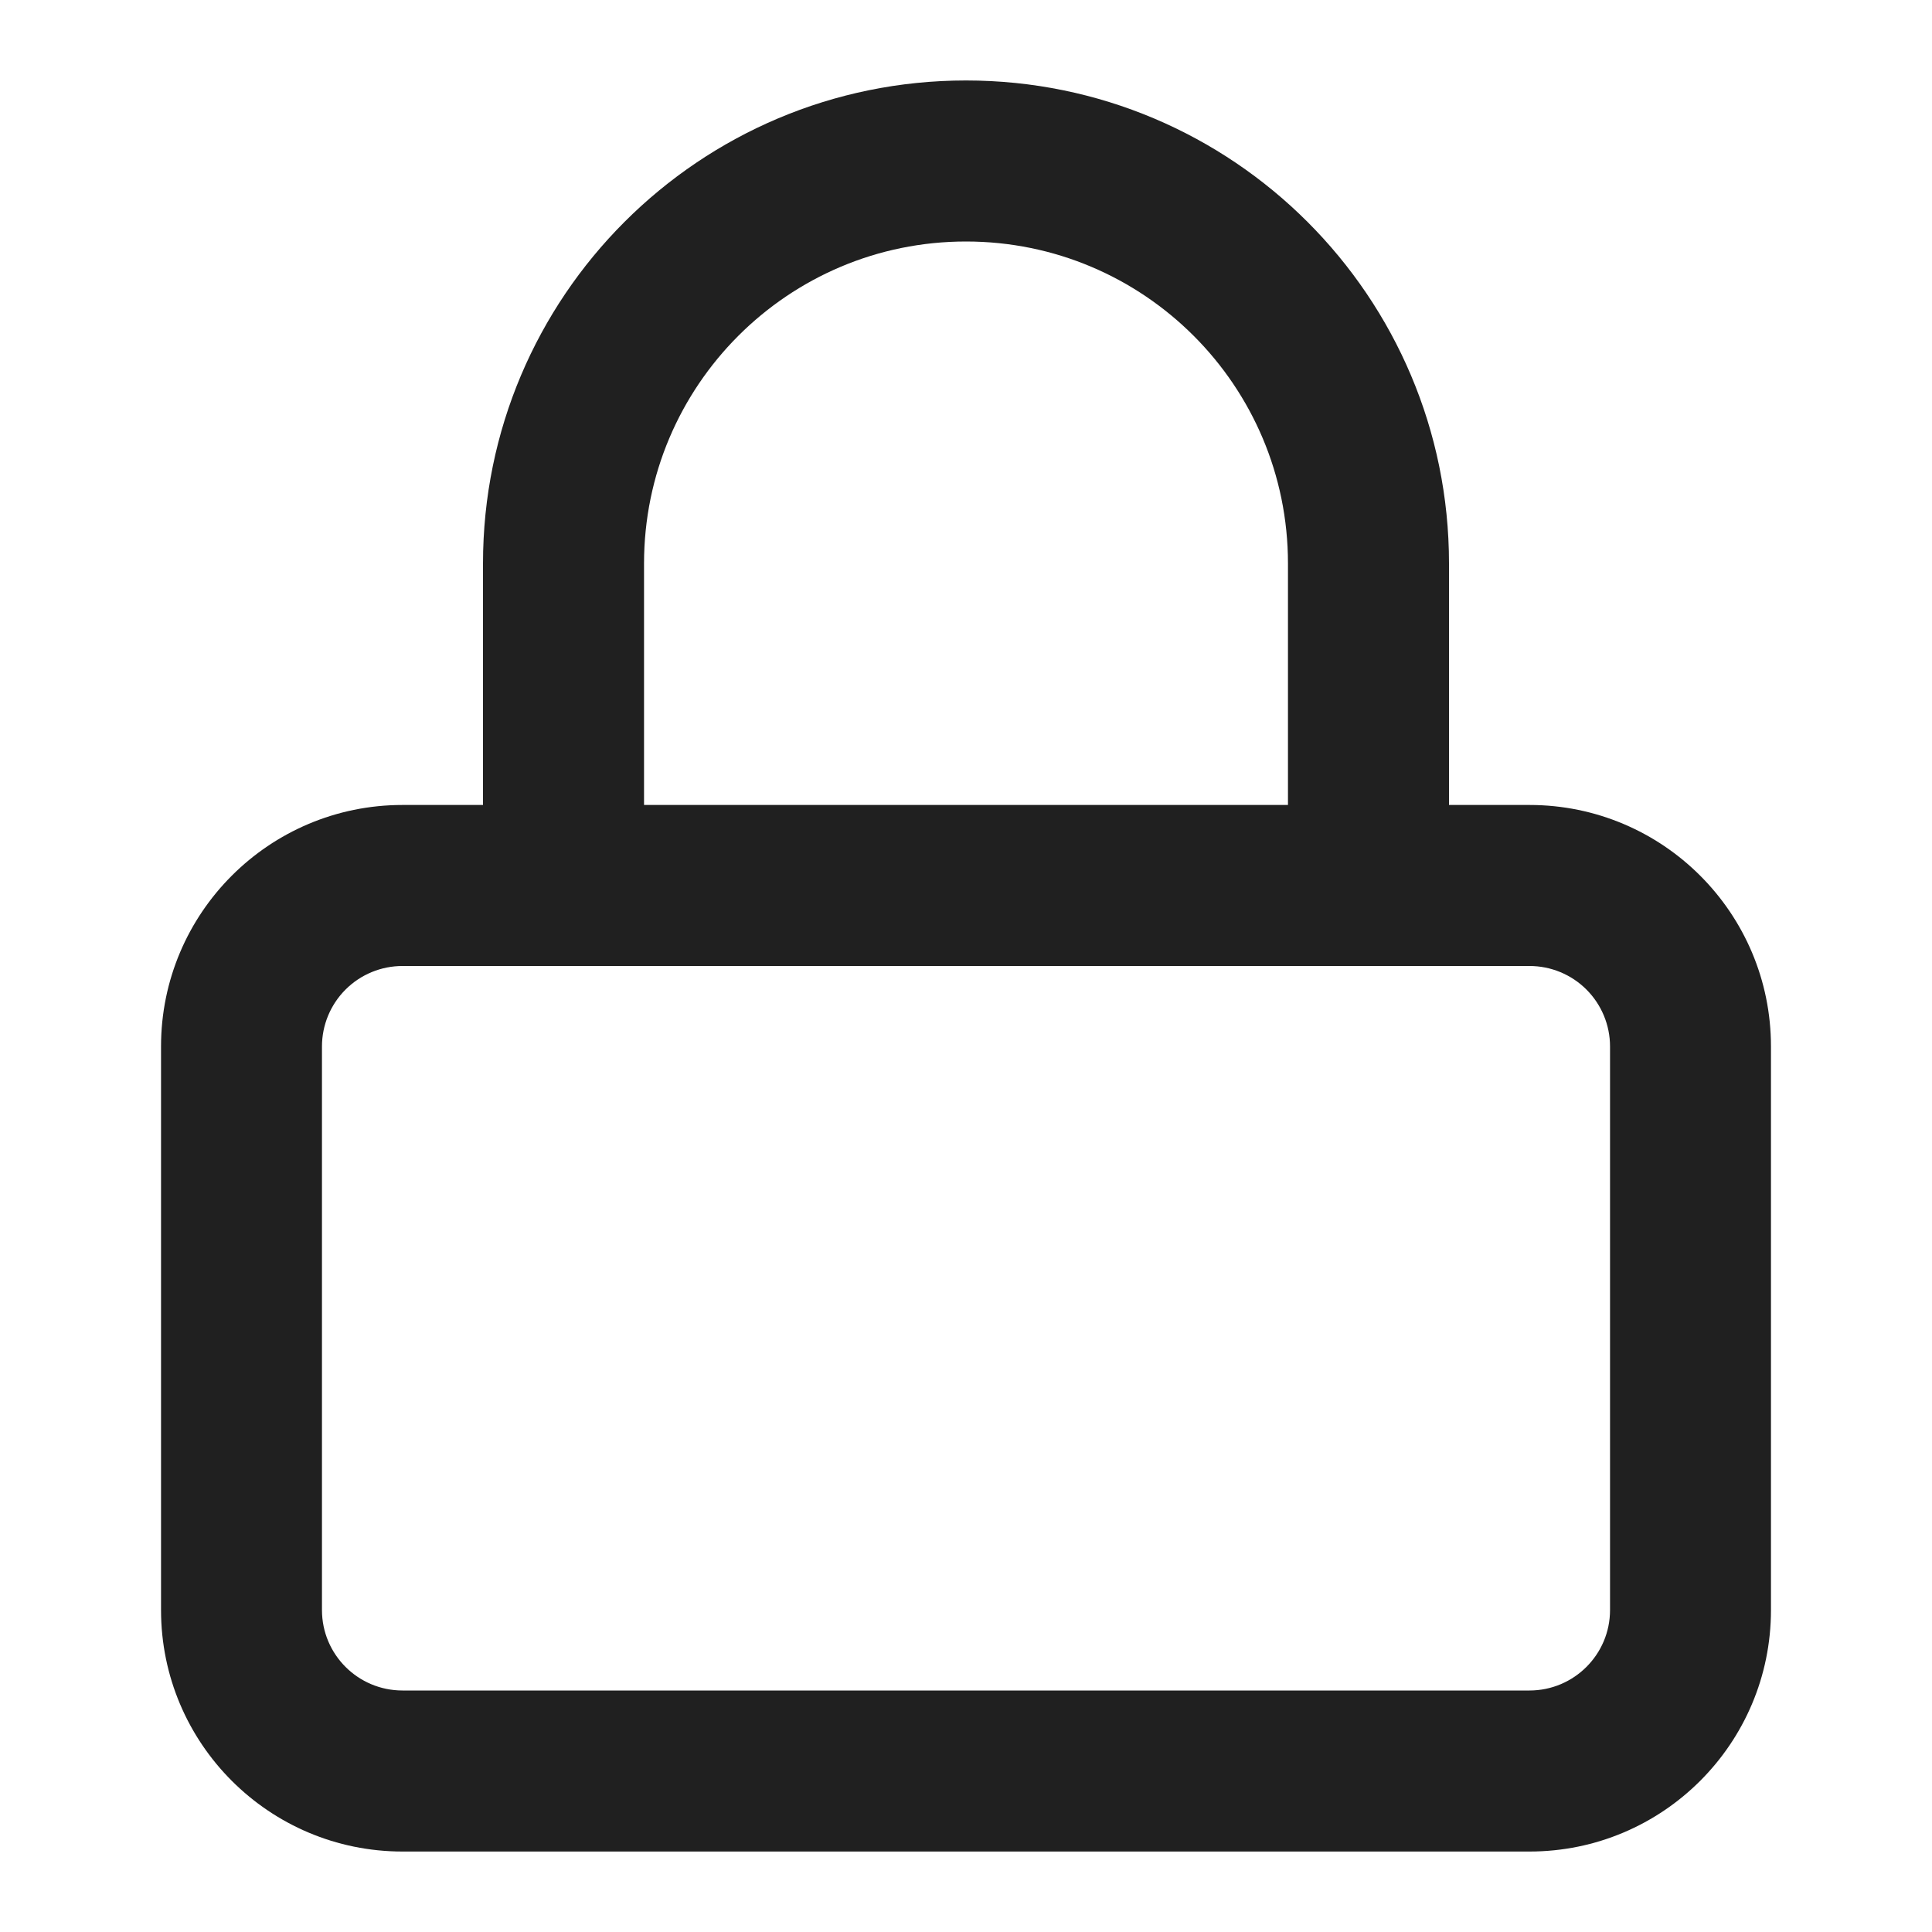
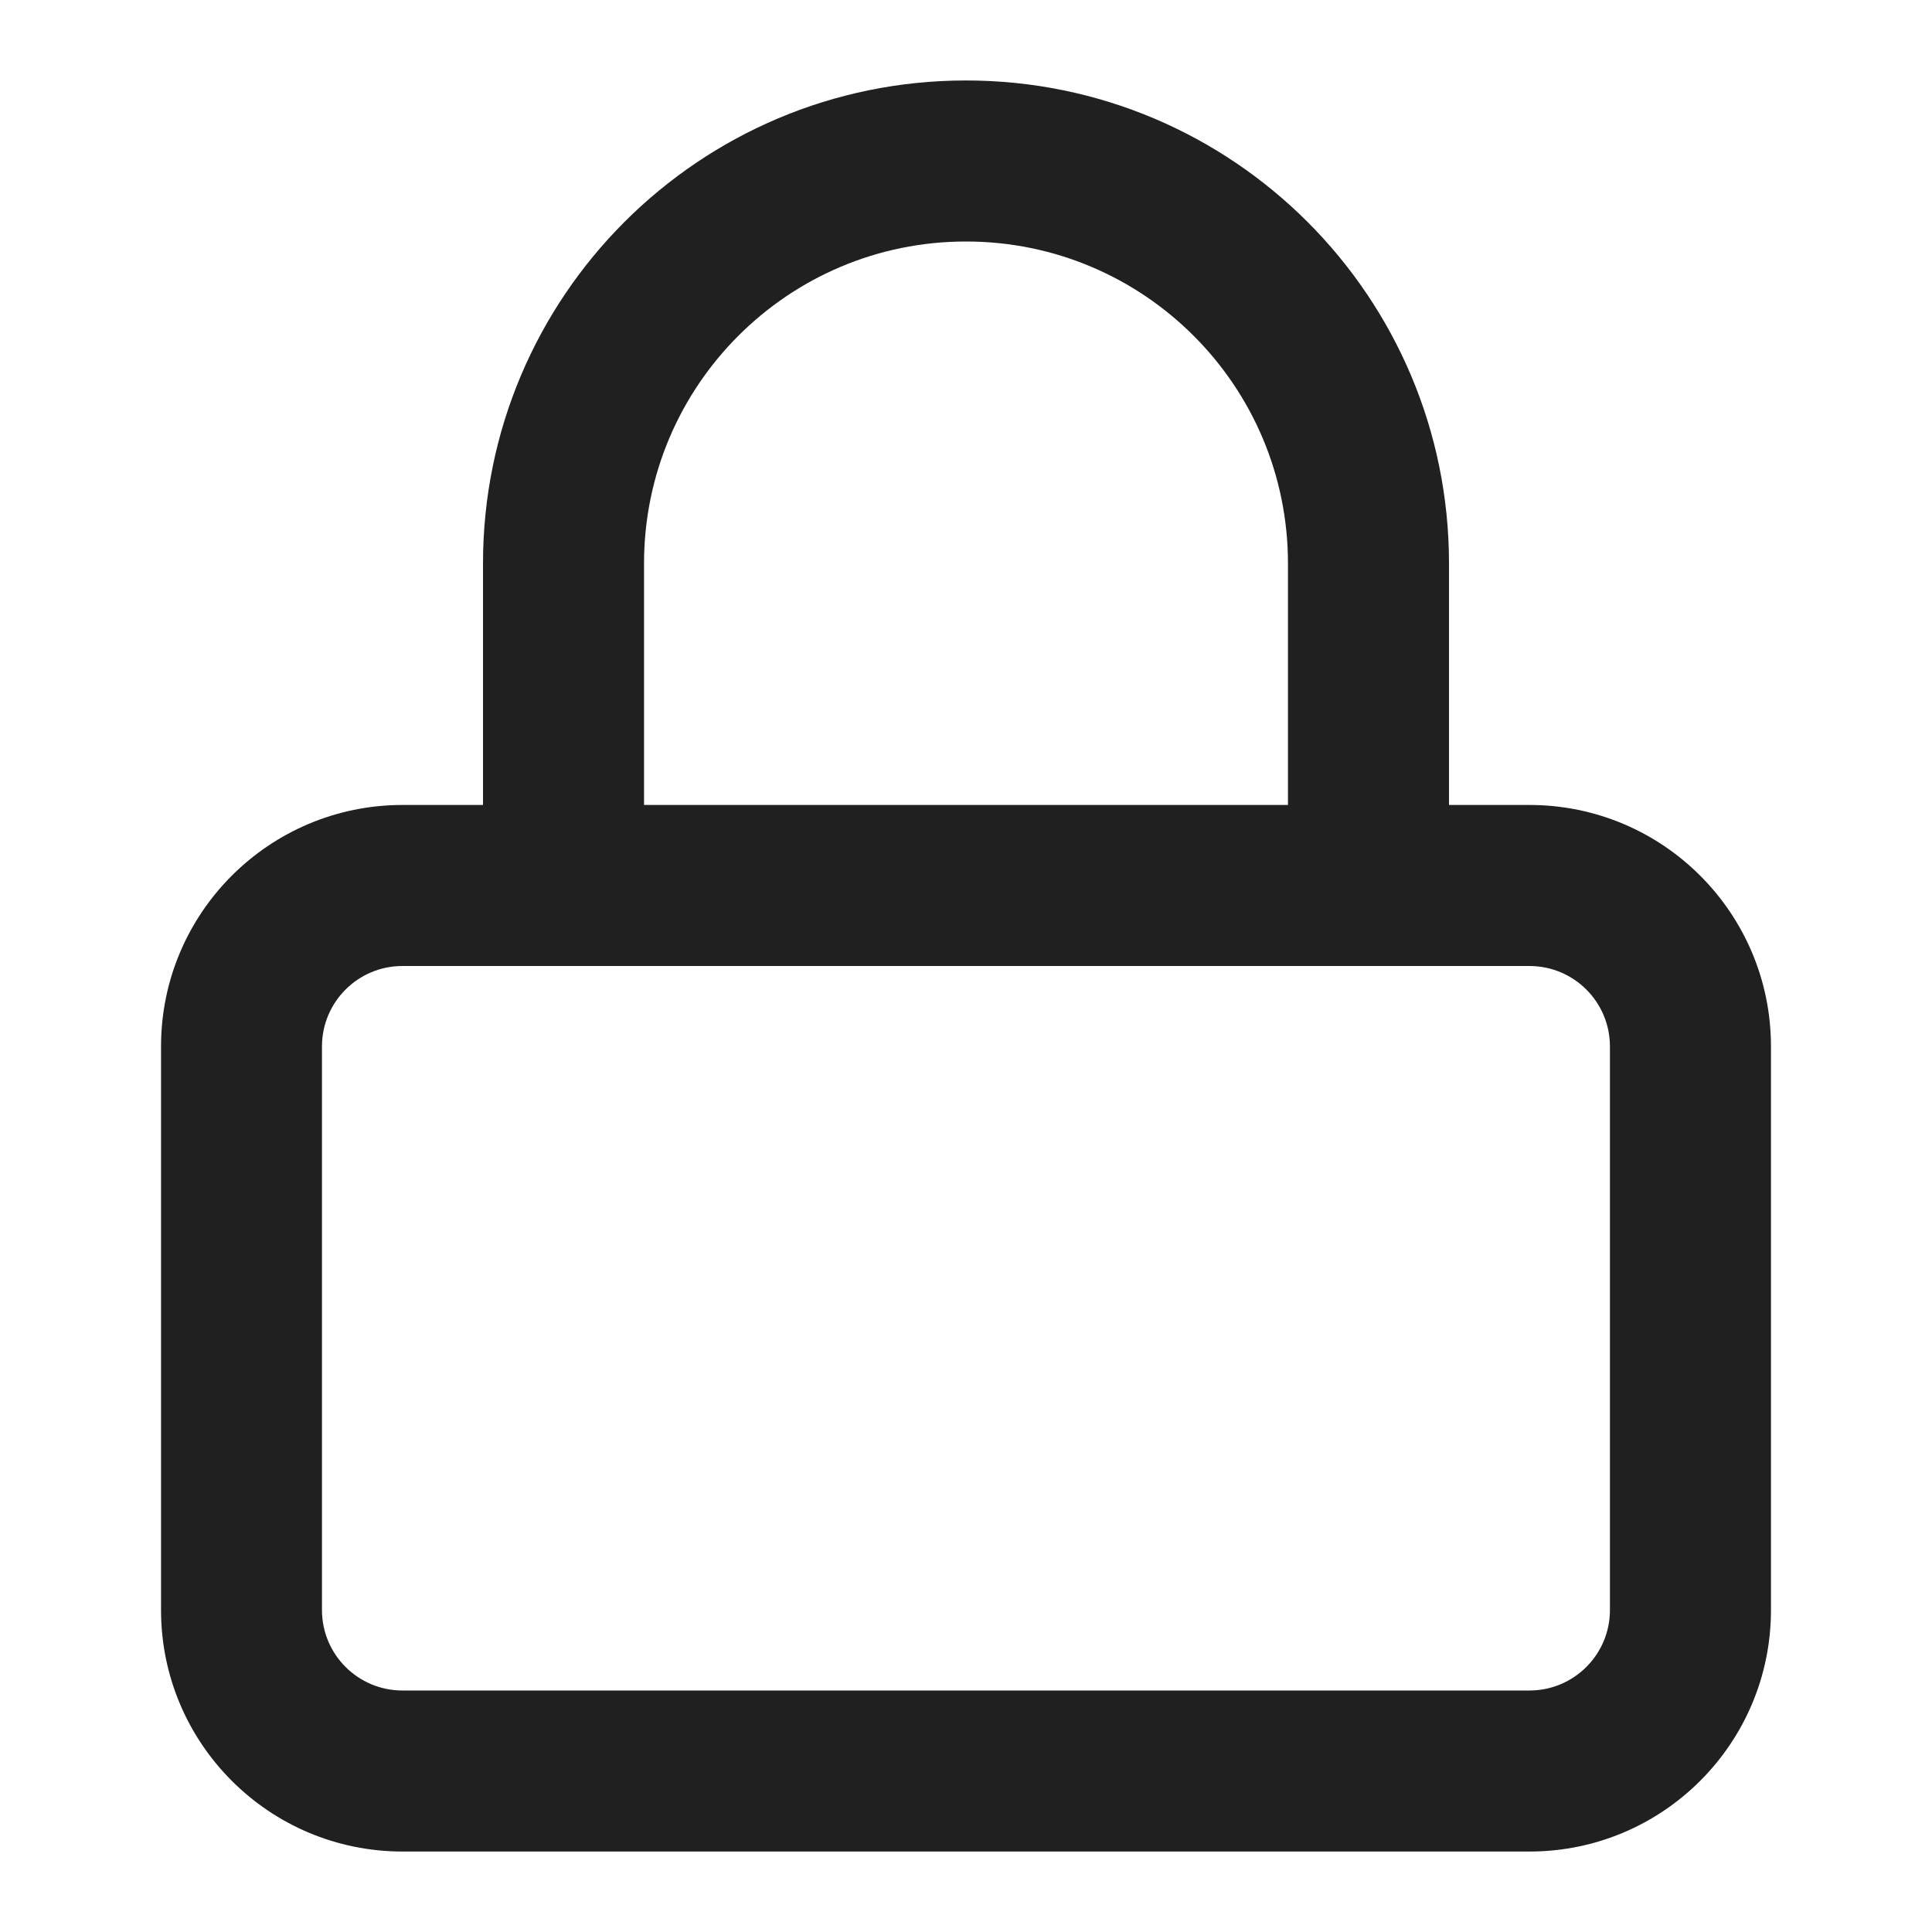
<svg xmlns="http://www.w3.org/2000/svg" width="20" height="20" fill="none">
-   <path fill-rule="evenodd" clip-rule="evenodd" d="M10 2.5a3.333 3.333 0 0 0-3.333 3.333v2.5h6.666v-2.5A3.333 3.333 0 0 0 10 2.5Zm5 5.833v-2.5a5 5 0 0 0-10 0v2.5h-.833a2.5 2.5 0 0 0-2.5 2.5v5.834a2.5 2.5 0 0 0 2.5 2.5h11.666a2.5 2.5 0 0 0 2.5-2.5v-5.834a2.5 2.5 0 0 0-2.5-2.5H15ZM4.167 10a.833.833 0 0 0-.834.833v5.834c0 .46.373.833.834.833h11.666c.46 0 .834-.373.834-.833v-5.834a.833.833 0 0 0-.834-.833H4.167Z" fill="#202020" />
+   <path fill-rule="evenodd" clip-rule="evenodd" d="M10 2.5a3.333 3.333 0 0 0-3.333 3.333v2.5h6.666v-2.5A3.333 3.333 0 0 0 10 2.5Zm5 5.833v-2.5a5 5 0 1 0-10 0v2.5h-.833a2.5 2.5 0 0 0-2.5 2.5v5.834a2.5 2.5 0 0 0 2.5 2.5h11.666a2.5 2.5 0 0 0 2.5-2.5v-5.834a2.5 2.5 0 0 0-2.5-2.5H15ZM4.166 10a.833.833 0 0 0-.833.833v5.834c0 .46.373.833.833.833h11.667c.46 0 .833-.373.833-.833v-5.834a.833.833 0 0 0-.833-.833H4.167Z" fill="#202020" />
</svg>
